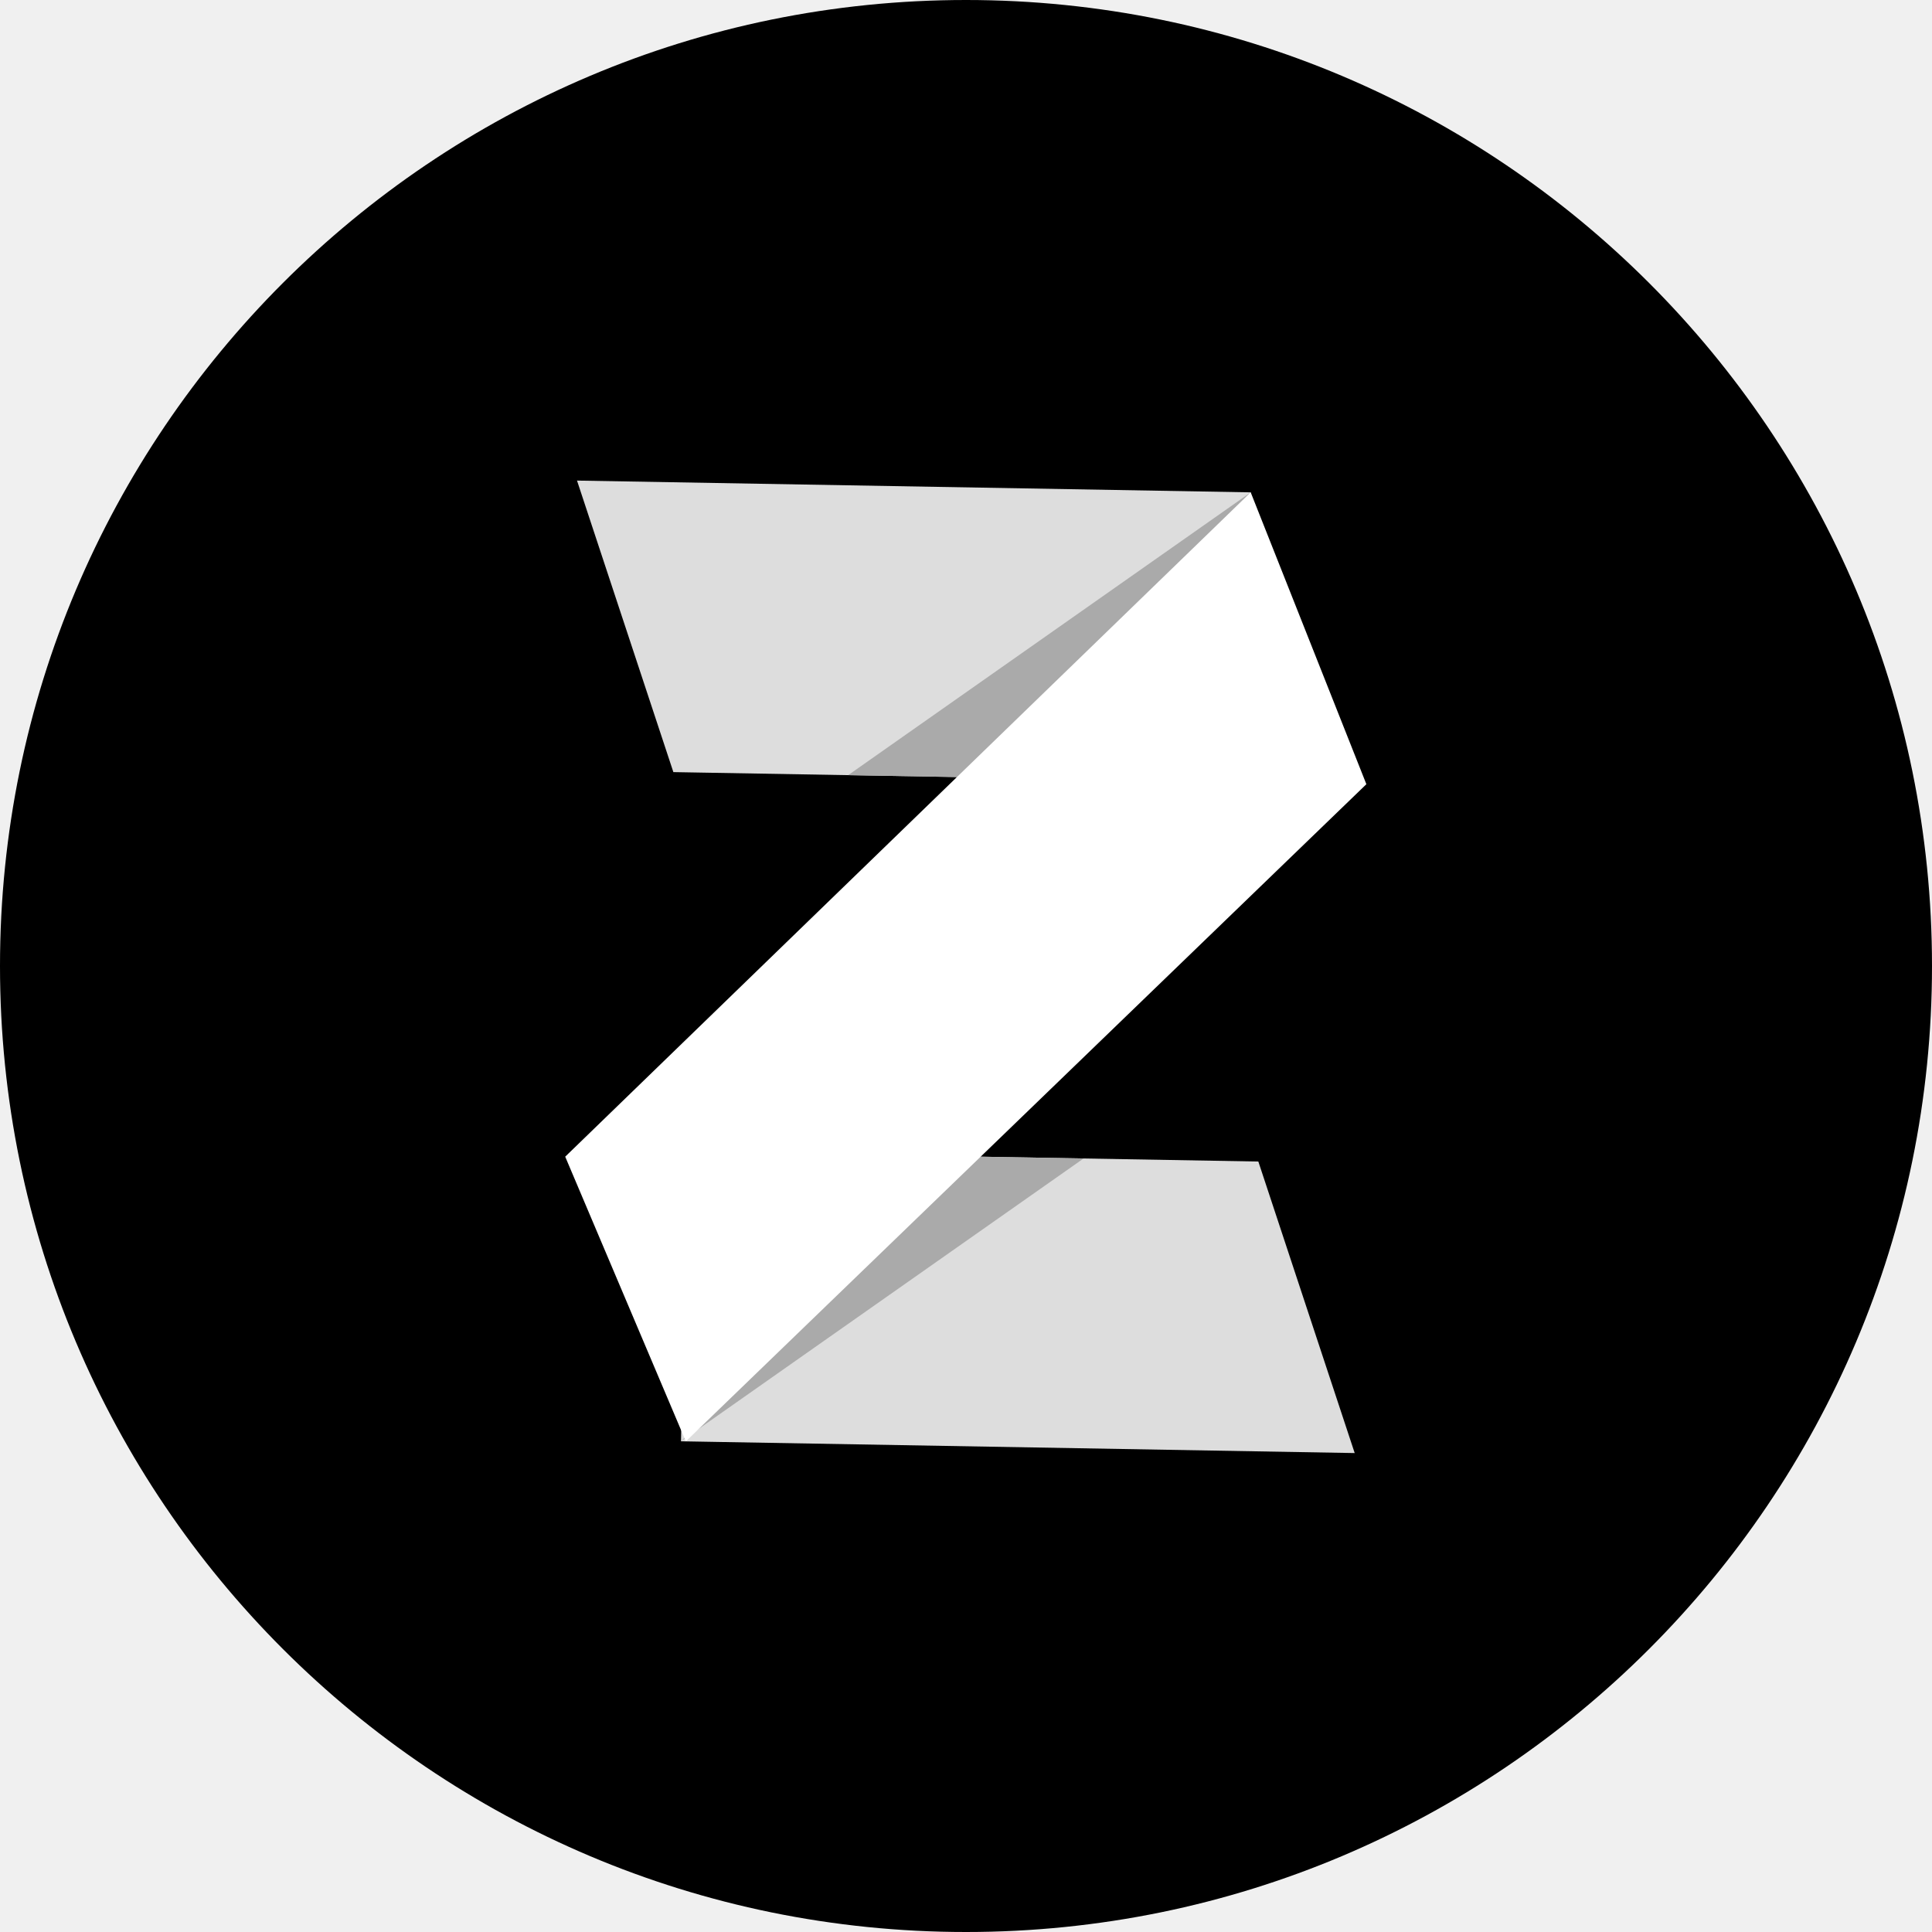
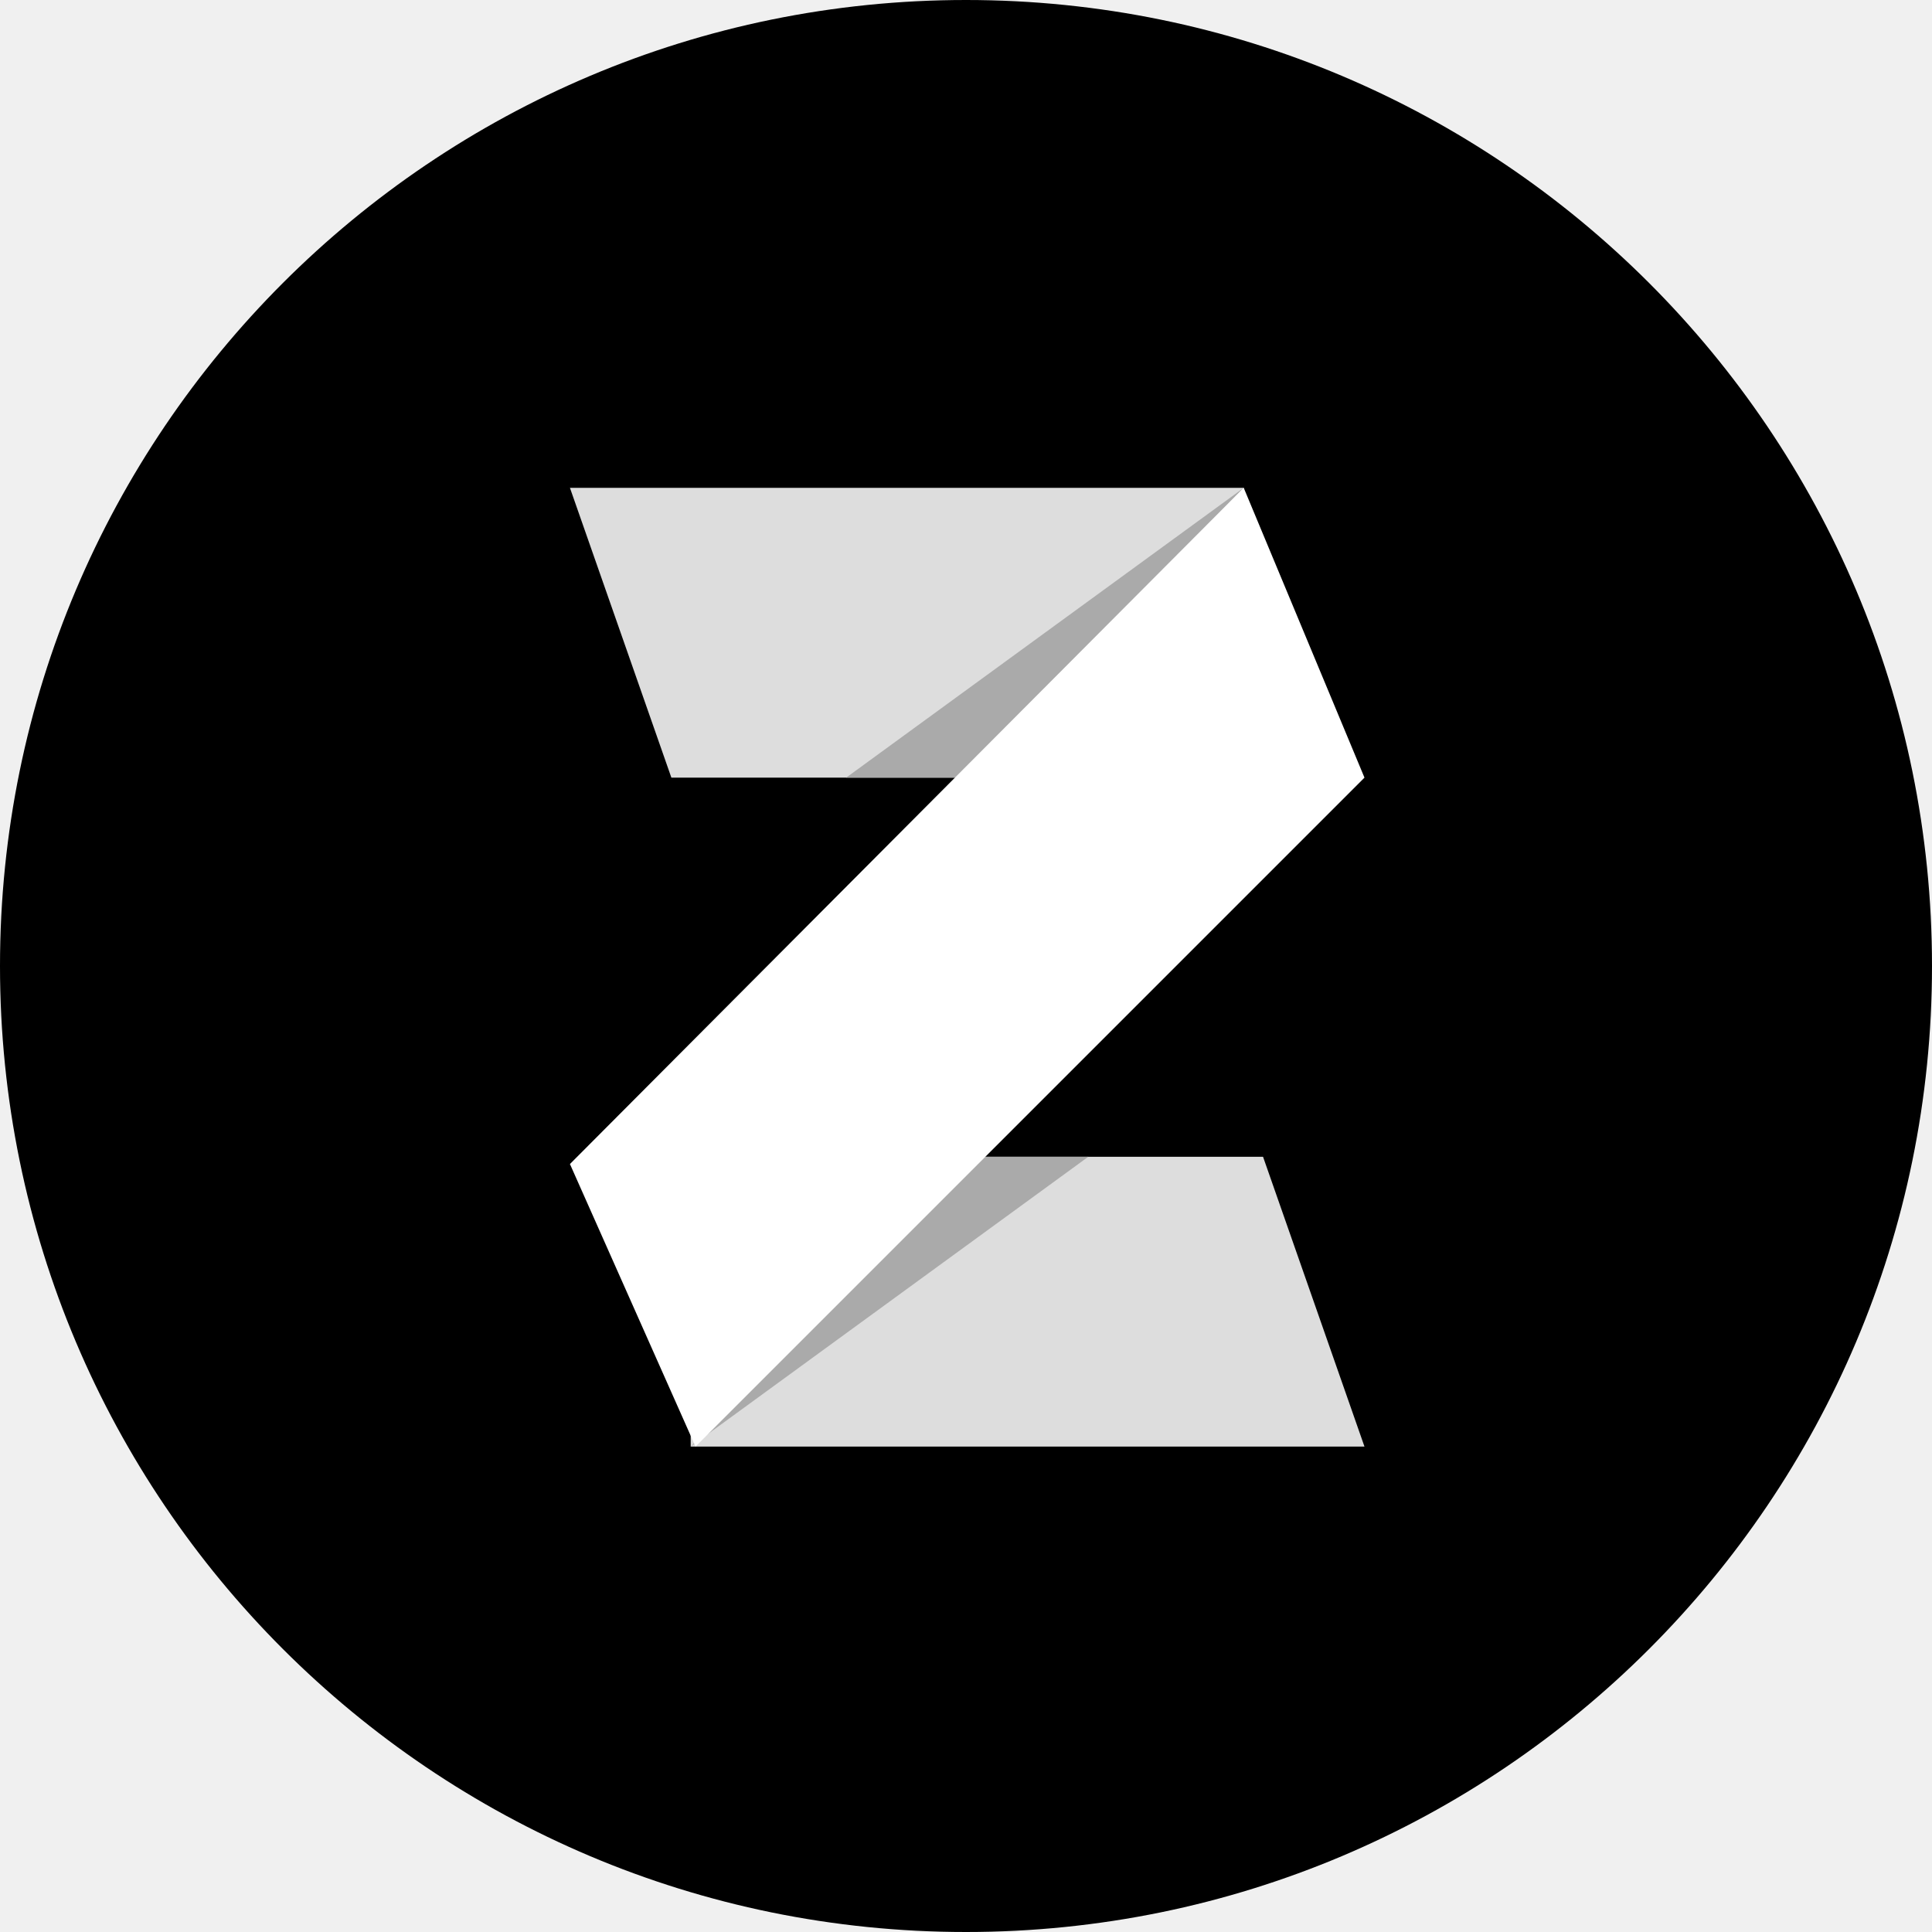
<svg xmlns="http://www.w3.org/2000/svg" width="800" height="800" viewBox="0 0 800 800">
  <g fill="none" fill-rule="evenodd">
    <circle cx="400" cy="400" r="400" fill="#000000" />
-     <g transform="rotate(1 -11282.106 13788.753)">
+     <g transform="translate(236 202)">
      <polygon fill="#DDDDDD" points="42 120 279 120 279 0 0 0" />
      <polygon fill="#AAAAAA" points="279 0 114.377 120 163.596 120" />
      <polygon fill="#DDDDDD" points="92 397 329 397 329 277 50 277" transform="rotate(180 189.5 337)" />
      <polygon fill="#AAAAAA" points="214.623 277 50 397 99.219 397" transform="rotate(180 132.312 337)" />
      <polygon fill="#FFFFFF" points="0 280 52 397 329 120 279 0" />
    </g>
  </g>
</svg>
